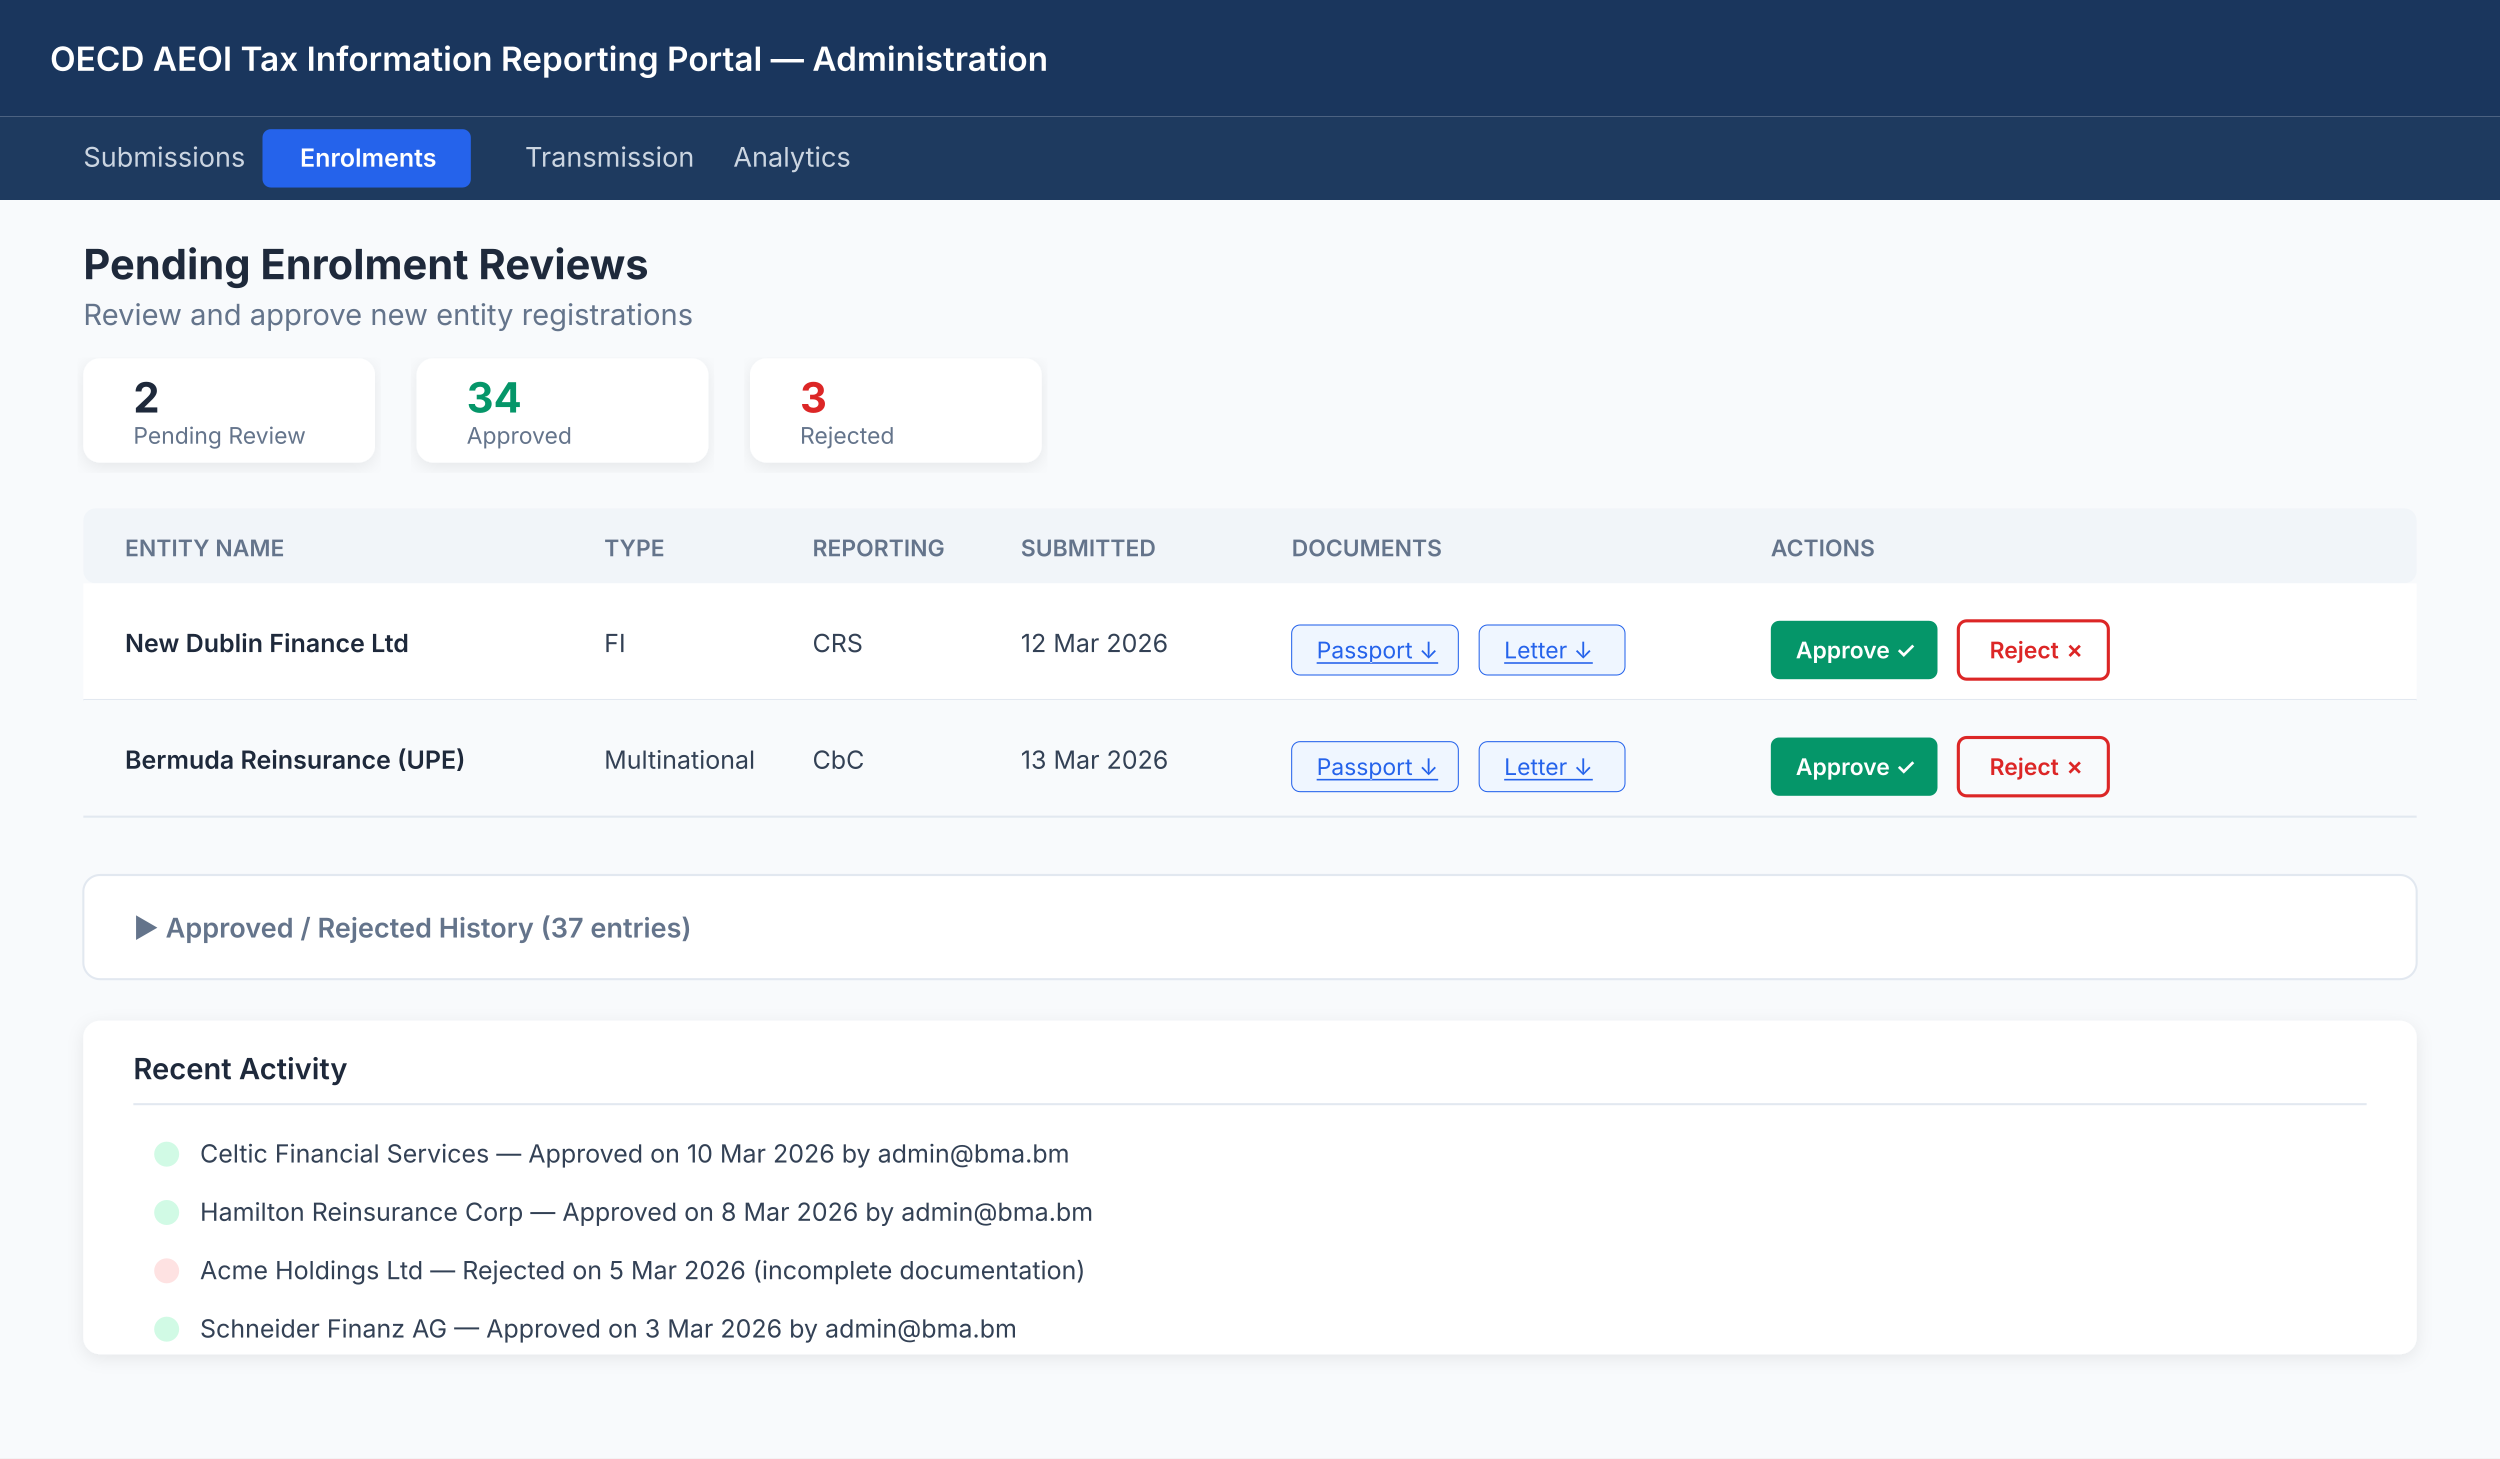
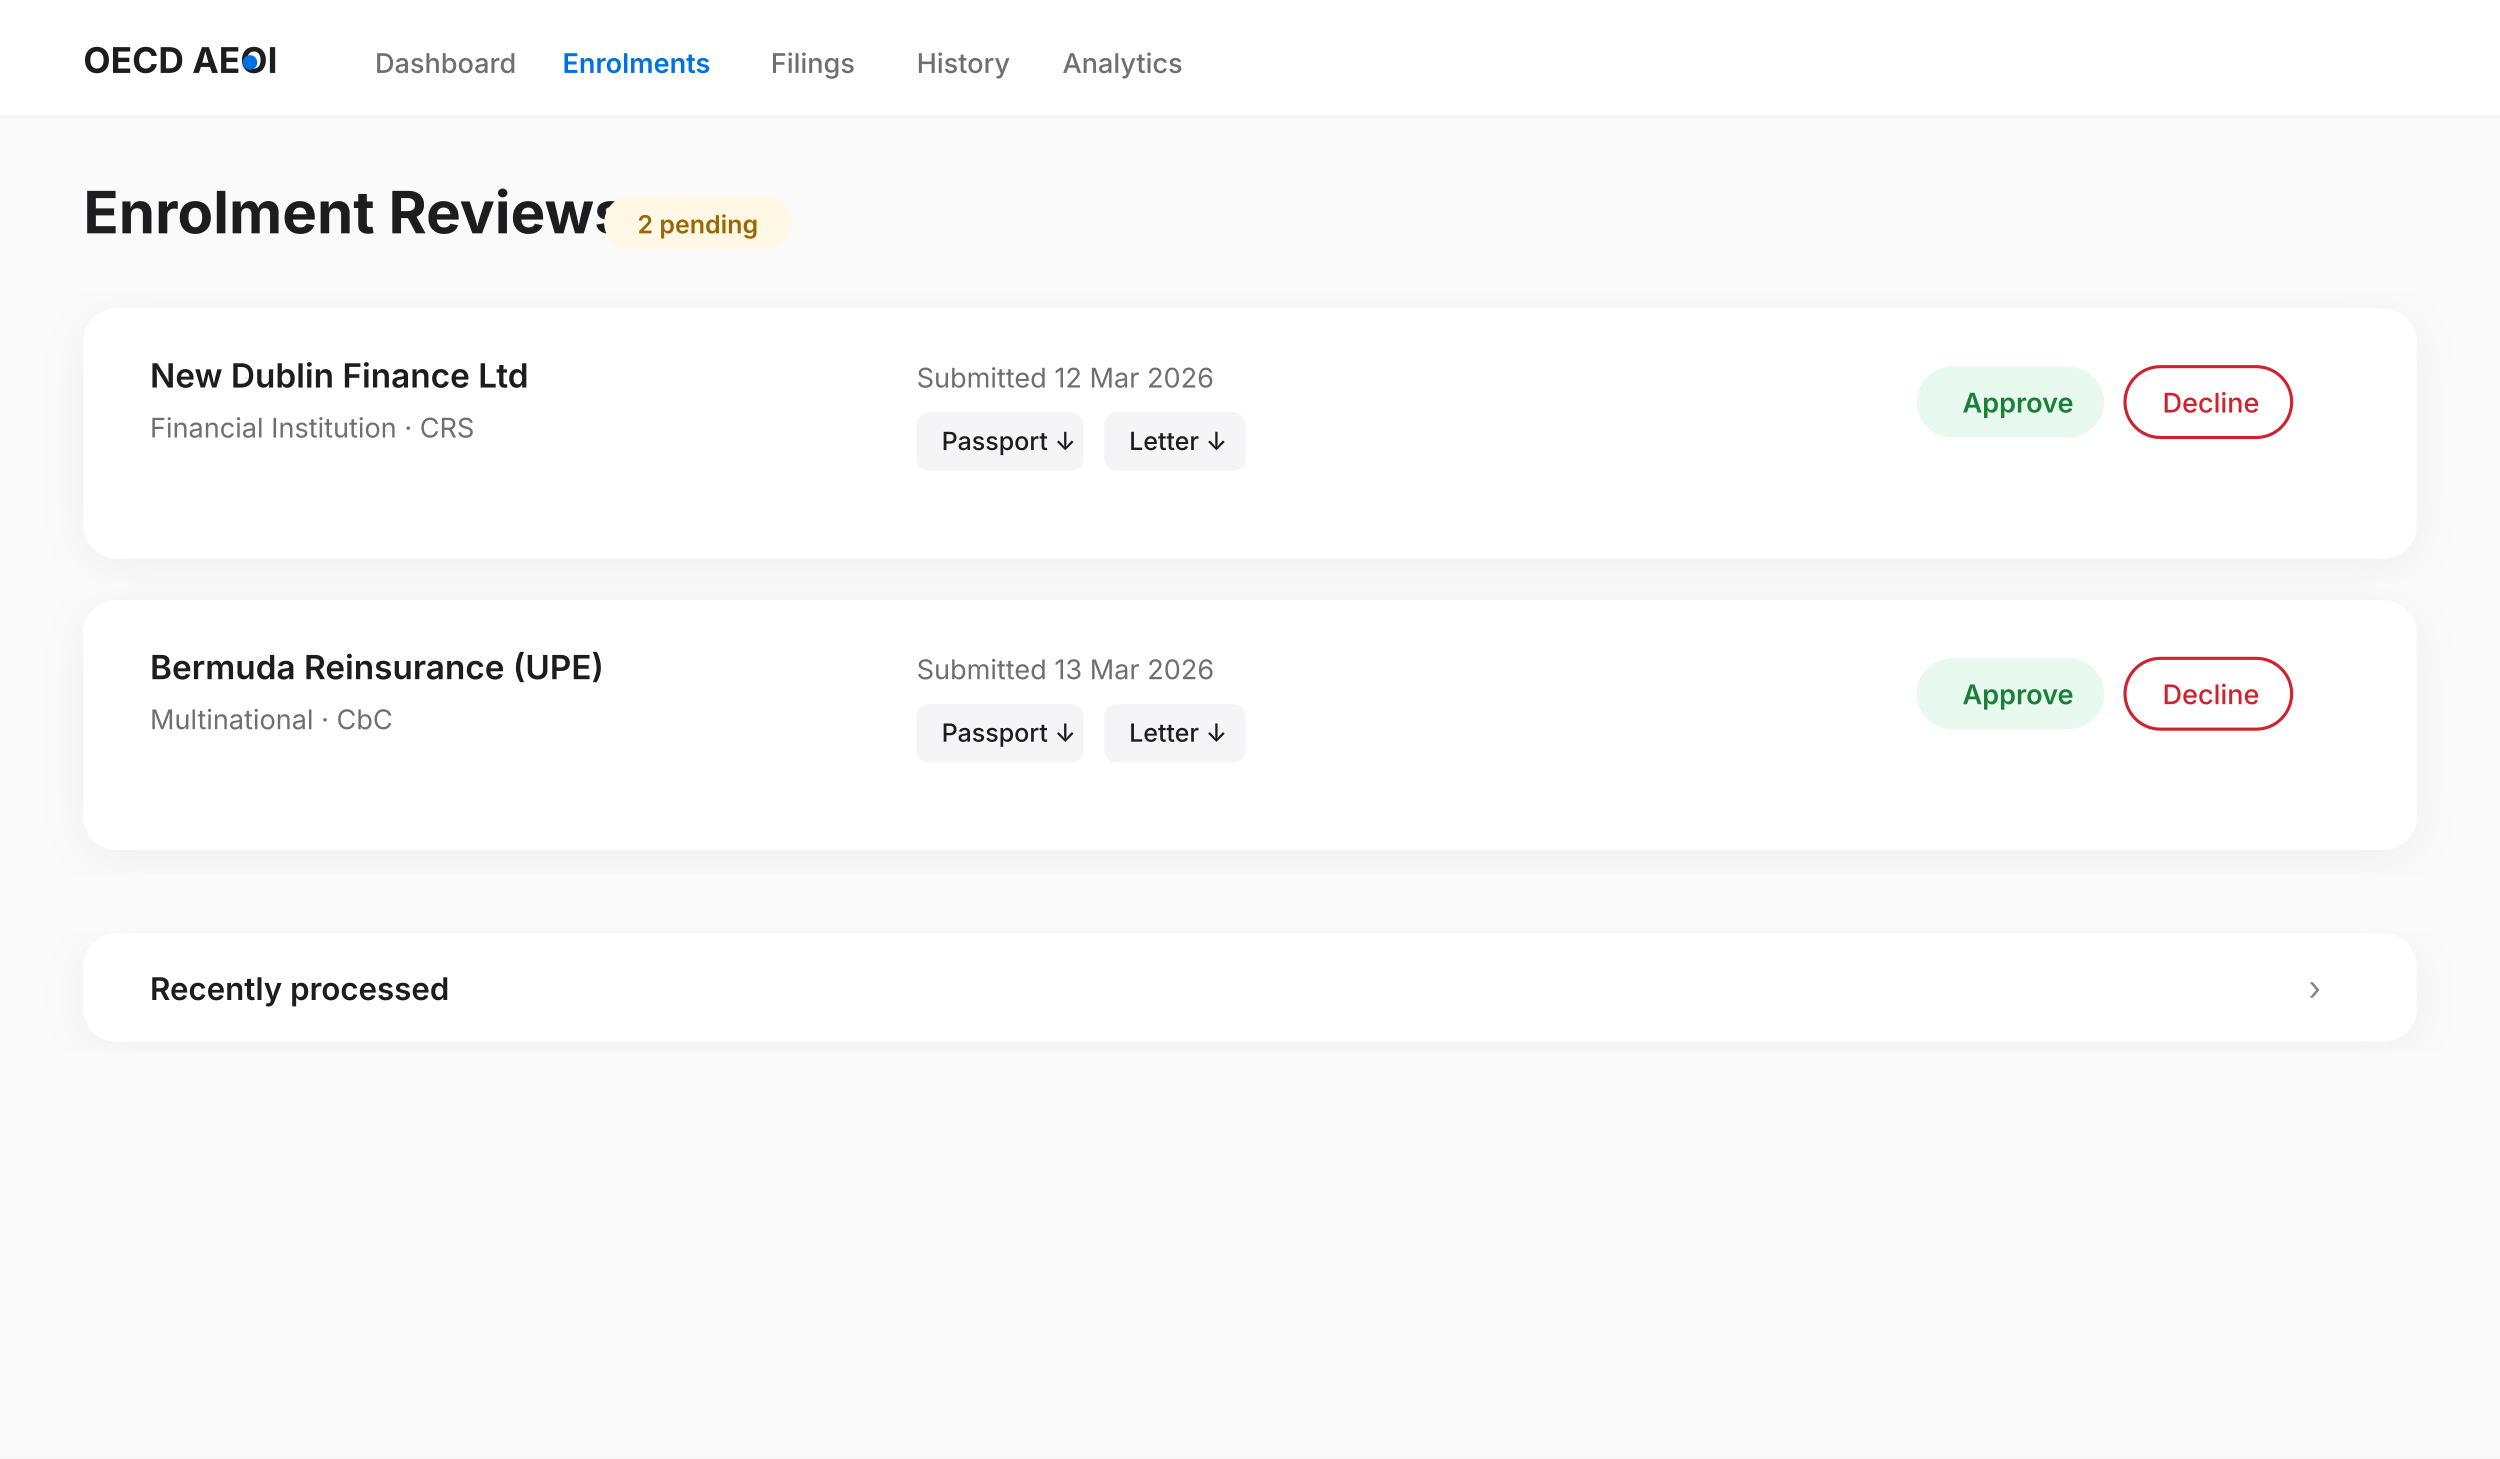
- <svg xmlns="http://www.w3.org/2000/svg" viewBox="0 0 1200 700" width="1200" height="700">
+ <svg xmlns="http://www.w3.org/2000/svg" width="1200" height="700" viewBox="0 0 1200 700" fill="none">
  <defs>
-     <style>
-       text { font-family: Inter, -apple-system, sans-serif; }
-       .header-text { fill: #ffffff; font-size: 16px; font-weight: 600; }
-       .nav-text { fill: #cbd5e1; font-size: 13px; }
-       .nav-active { fill: #ffffff; font-weight: 600; }
-       .title { fill: #1e293b; font-size: 20px; font-weight: 700; }
-       .subtitle { fill: #64748b; font-size: 14px; }
-       .th { fill: #64748b; font-size: 11px; font-weight: 600; }
-       .cell { fill: #334155; font-size: 12px; }
-       .cell-bold { fill: #1e293b; font-size: 12px; font-weight: 600; }
-       .btn-text-sm { fill: #ffffff; font-size: 11px; font-weight: 600; }
-       .link { fill: #2563eb; font-size: 11px; text-decoration: underline; }
-       .section-title { fill: #64748b; font-size: 13px; font-weight: 600; }
-     </style>
-     <filter id="card-shadow" x="-2%" y="-5%" width="104%" height="115%">
-       <feDropShadow dx="0" dy="2" stdDeviation="4" flood-opacity="0.08" />
+     <filter id="cardShadow">
+       <feDropShadow dx="0" dy="4" stdDeviation="12" flood-opacity="0.04" />
    </filter>
  </defs>
-   <rect width="1200" height="700" fill="#f8fafc" />
-   <rect width="1200" height="56" fill="#1a365d" />
-   <text x="24" y="34" class="header-text">OECD AEOI Tax Information Reporting Portal — Administration</text>
-   <rect x="0" y="56" width="1200" height="40" fill="#1e3a5f" />
-   <text x="40" y="80" class="nav-text">Submissions</text>
-   <rect x="126" y="62" width="100" height="28" rx="4" fill="#2563eb" />
-   <text x="144" y="80" class="nav-active" font-size="12">Enrolments</text>
-   <text x="252" y="80" class="nav-text">Transmission</text>
-   <text x="352" y="80" class="nav-text">Analytics</text>
-   <text x="40" y="134" class="title">Pending Enrolment Reviews</text>
-   <text x="40" y="156" class="subtitle">Review and approve new entity registrations</text>
-   <rect x="40" y="172" width="140" height="50" rx="8" fill="#ffffff" filter="url(#card-shadow)" />
-   <text x="64" y="198" fill="#1e293b" font-size="20" font-weight="700" font-family="Inter, -apple-system, sans-serif">2</text>
-   <text x="64" y="213" fill="#64748b" font-size="11" font-family="Inter, -apple-system, sans-serif">Pending Review</text>
-   <rect x="200" y="172" width="140" height="50" rx="8" fill="#ffffff" filter="url(#card-shadow)" />
-   <text x="224" y="198" fill="#059669" font-size="20" font-weight="700" font-family="Inter, -apple-system, sans-serif">34</text>
-   <text x="224" y="213" fill="#64748b" font-size="11" font-family="Inter, -apple-system, sans-serif">Approved</text>
-   <rect x="360" y="172" width="140" height="50" rx="8" fill="#ffffff" filter="url(#card-shadow)" />
-   <text x="384" y="198" fill="#dc2626" font-size="20" font-weight="700" font-family="Inter, -apple-system, sans-serif">3</text>
-   <text x="384" y="213" fill="#64748b" font-size="11" font-family="Inter, -apple-system, sans-serif">Rejected</text>
-   <rect x="40" y="244" width="1120" height="36" rx="6" fill="#f1f5f9" />
-   <text x="60" y="267" class="th">ENTITY NAME</text>
-   <text x="290" y="267" class="th">TYPE</text>
-   <text x="390" y="267" class="th">REPORTING</text>
-   <text x="490" y="267" class="th">SUBMITTED</text>
-   <text x="620" y="267" class="th">DOCUMENTS</text>
-   <text x="850" y="267" class="th">ACTIONS</text>
-   <rect x="40" y="280" width="1120" height="56" fill="#ffffff" />
-   <line x1="40" y1="336" x2="1160" y2="336" stroke="#e2e8f0" stroke-width="1" />
-   <text x="60" y="313" class="cell-bold">New Dublin Finance Ltd</text>
-   <text x="290" y="313" class="cell">FI</text>
-   <text x="390" y="313" class="cell">CRS</text>
-   <text x="490" y="313" class="cell">12 Mar 2026</text>
-   <rect x="620" y="300" width="80" height="24" rx="4" fill="#eff6ff" stroke="#2563eb" stroke-width="0.5" />
-   <text x="632" y="316" class="link">Passport ↓</text>
-   <rect x="710" y="300" width="70" height="24" rx="4" fill="#eff6ff" stroke="#2563eb" stroke-width="0.5" />
-   <text x="722" y="316" class="link">Letter ↓</text>
-   <rect x="850" y="298" width="80" height="28" rx="4" fill="#059669" />
-   <text x="862" y="316" class="btn-text-sm">Approve ✓</text>
-   <rect x="940" y="298" width="72" height="28" rx="4" fill="none" stroke="#dc2626" stroke-width="1.5" />
-   <text x="955" y="316" fill="#dc2626" font-size="11" font-weight="600" font-family="Inter, -apple-system, sans-serif">Reject ✗</text>
-   <rect x="40" y="336" width="1120" height="56" fill="#f8fafc" />
-   <line x1="40" y1="392" x2="1160" y2="392" stroke="#e2e8f0" stroke-width="1" />
-   <text x="60" y="369" class="cell-bold">Bermuda Reinsurance (UPE)</text>
-   <text x="290" y="369" class="cell">Multinational</text>
-   <text x="390" y="369" class="cell">CbC</text>
-   <text x="490" y="369" class="cell">13 Mar 2026</text>
-   <rect x="620" y="356" width="80" height="24" rx="4" fill="#eff6ff" stroke="#2563eb" stroke-width="0.5" />
-   <text x="632" y="372" class="link">Passport ↓</text>
-   <rect x="710" y="356" width="70" height="24" rx="4" fill="#eff6ff" stroke="#2563eb" stroke-width="0.5" />
-   <text x="722" y="372" class="link">Letter ↓</text>
-   <rect x="850" y="354" width="80" height="28" rx="4" fill="#059669" />
-   <text x="862" y="372" class="btn-text-sm">Approve ✓</text>
-   <rect x="940" y="354" width="72" height="28" rx="4" fill="none" stroke="#dc2626" stroke-width="1.5" />
-   <text x="955" y="372" fill="#dc2626" font-size="11" font-weight="600" font-family="Inter, -apple-system, sans-serif">Reject ✗</text>
-   <rect x="40" y="420" width="1120" height="50" rx="8" fill="#ffffff" stroke="#e2e8f0" stroke-width="1" />
-   <text x="64" y="450" class="section-title">▶ Approved / Rejected History (37 entries)</text>
-   <rect x="40" y="490" width="1120" height="160" rx="8" fill="#ffffff" filter="url(#card-shadow)" />
-   <text x="64" y="518" fill="#1e293b" font-size="14" font-weight="600" font-family="Inter, -apple-system, sans-serif">Recent Activity</text>
-   <line x1="64" y1="530" x2="1136" y2="530" stroke="#e2e8f0" stroke-width="1" />
-   <circle cx="80" cy="554" r="6" fill="#d1fae5" />
-   <text x="96" y="558" fill="#334155" font-size="12" font-family="Inter, -apple-system, sans-serif">Celtic Financial Services — Approved on 10 Mar 2026 by admin@bma.bm</text>
-   <circle cx="80" cy="582" r="6" fill="#d1fae5" />
-   <text x="96" y="586" fill="#334155" font-size="12" font-family="Inter, -apple-system, sans-serif">Hamilton Reinsurance Corp — Approved on 8 Mar 2026 by admin@bma.bm</text>
-   <circle cx="80" cy="610" r="6" fill="#fee2e2" />
-   <text x="96" y="614" fill="#334155" font-size="12" font-family="Inter, -apple-system, sans-serif">Acme Holdings Ltd — Rejected on 5 Mar 2026 (incomplete documentation)</text>
-   <circle cx="80" cy="638" r="6" fill="#d1fae5" />
-   <text x="96" y="642" fill="#334155" font-size="12" font-family="Inter, -apple-system, sans-serif">Schneider Finanz AG — Approved on 3 Mar 2026 by admin@bma.bm</text>
+   <rect width="1200" height="700" fill="#fafafa" />
+   <rect width="1200" height="56" fill="#ffffff" />
+   <line x1="0" y1="56" x2="1200" y2="56" stroke="#f0f0f0" stroke-width="1" />
+   <text x="40" y="35" font-family="-apple-system, SF Pro Display, Inter, sans-serif" font-size="17" font-weight="700" fill="#1d1d1f">OECD AEOI</text>
+   <circle cx="120" cy="30" r="3.5" fill="#0071e3" />
+   <text x="180" y="35" font-family="-apple-system, SF Pro Display, Inter, sans-serif" font-size="13" font-weight="500" fill="#6e6e73">Dashboard</text>
+   <text x="270" y="35" font-family="-apple-system, SF Pro Display, Inter, sans-serif" font-size="13" font-weight="600" fill="#0071e3">Enrolments</text>
+   <text x="370" y="35" font-family="-apple-system, SF Pro Display, Inter, sans-serif" font-size="13" font-weight="500" fill="#6e6e73">Filings</text>
+   <text x="440" y="35" font-family="-apple-system, SF Pro Display, Inter, sans-serif" font-size="13" font-weight="500" fill="#6e6e73">History</text>
+   <text x="510" y="35" font-family="-apple-system, SF Pro Display, Inter, sans-serif" font-size="13" font-weight="500" fill="#6e6e73">Analytics</text>
+   <text x="40" y="112" font-family="-apple-system, SF Pro Display, Inter, sans-serif" font-size="28" font-weight="700" fill="#1d1d1f">Enrolment Reviews</text>
+   <rect x="290" y="94" width="90" height="26" rx="13" fill="#fff8e6" />
+   <text x="306" y="112" font-family="-apple-system, SF Pro Display, Inter, sans-serif" font-size="12" font-weight="600" fill="#9a6700">2 pending</text>
+   <rect x="40" y="148" width="1120" height="120" rx="16" fill="#ffffff" filter="url(#cardShadow)" />
+   <text x="72" y="186" font-family="-apple-system, SF Pro Display, Inter, sans-serif" font-size="16" font-weight="600" fill="#1d1d1f">New Dublin Finance Ltd</text>
+   <text x="72" y="210" font-family="-apple-system, SF Pro Display, Inter, sans-serif" font-size="13" fill="#6e6e73">Financial Institution · CRS</text>
+   <text x="440" y="186" font-family="-apple-system, SF Pro Display, Inter, sans-serif" font-size="13" fill="#6e6e73">Submitted 12 Mar 2026</text>
+   <rect x="440" y="198" width="80" height="28" rx="6" fill="#f5f5f7" />
+   <text x="452" y="216" font-family="-apple-system, SF Pro Display, Inter, sans-serif" font-size="12" font-weight="500" fill="#1d1d1f">Passport ↓</text>
+   <rect x="530" y="198" width="68" height="28" rx="6" fill="#f5f5f7" />
+   <text x="542" y="216" font-family="-apple-system, SF Pro Display, Inter, sans-serif" font-size="12" font-weight="500" fill="#1d1d1f">Letter ↓</text>
+   <rect x="920" y="176" width="90" height="34" rx="17" fill="#e8faf0" />
+   <text x="942" y="198" font-family="-apple-system, SF Pro Display, Inter, sans-serif" font-size="13" font-weight="600" fill="#1a7f37">Approve</text>
+   <rect x="1020" y="176" width="80" height="34" rx="17" fill="none" stroke="#cf222e" stroke-width="1.5" />
+   <text x="1038" y="198" font-family="-apple-system, SF Pro Display, Inter, sans-serif" font-size="13" font-weight="500" fill="#cf222e">Decline</text>
+   <rect x="40" y="288" width="1120" height="120" rx="16" fill="#ffffff" filter="url(#cardShadow)" />
+   <text x="72" y="326" font-family="-apple-system, SF Pro Display, Inter, sans-serif" font-size="16" font-weight="600" fill="#1d1d1f">Bermuda Reinsurance (UPE)</text>
+   <text x="72" y="350" font-family="-apple-system, SF Pro Display, Inter, sans-serif" font-size="13" fill="#6e6e73">Multinational · CbC</text>
+   <text x="440" y="326" font-family="-apple-system, SF Pro Display, Inter, sans-serif" font-size="13" fill="#6e6e73">Submitted 13 Mar 2026</text>
+   <rect x="440" y="338" width="80" height="28" rx="6" fill="#f5f5f7" />
+   <text x="452" y="356" font-family="-apple-system, SF Pro Display, Inter, sans-serif" font-size="12" font-weight="500" fill="#1d1d1f">Passport ↓</text>
+   <rect x="530" y="338" width="68" height="28" rx="6" fill="#f5f5f7" />
+   <text x="542" y="356" font-family="-apple-system, SF Pro Display, Inter, sans-serif" font-size="12" font-weight="500" fill="#1d1d1f">Letter ↓</text>
+   <rect x="920" y="316" width="90" height="34" rx="17" fill="#e8faf0" />
+   <text x="942" y="338" font-family="-apple-system, SF Pro Display, Inter, sans-serif" font-size="13" font-weight="600" fill="#1a7f37">Approve</text>
+   <rect x="1020" y="316" width="80" height="34" rx="17" fill="none" stroke="#cf222e" stroke-width="1.5" />
+   <text x="1038" y="338" font-family="-apple-system, SF Pro Display, Inter, sans-serif" font-size="13" font-weight="500" fill="#cf222e">Decline</text>
+   <rect x="40" y="448" width="1120" height="52" rx="16" fill="#ffffff" filter="url(#cardShadow)" />
+   <text x="72" y="480" font-family="-apple-system, SF Pro Display, Inter, sans-serif" font-size="15" font-weight="600" fill="#1d1d1f">Recently processed</text>
+   <text x="1108" y="480" font-family="-apple-system, SF Pro Display, Inter, sans-serif" font-size="16" fill="#86868b">›</text>
</svg>
